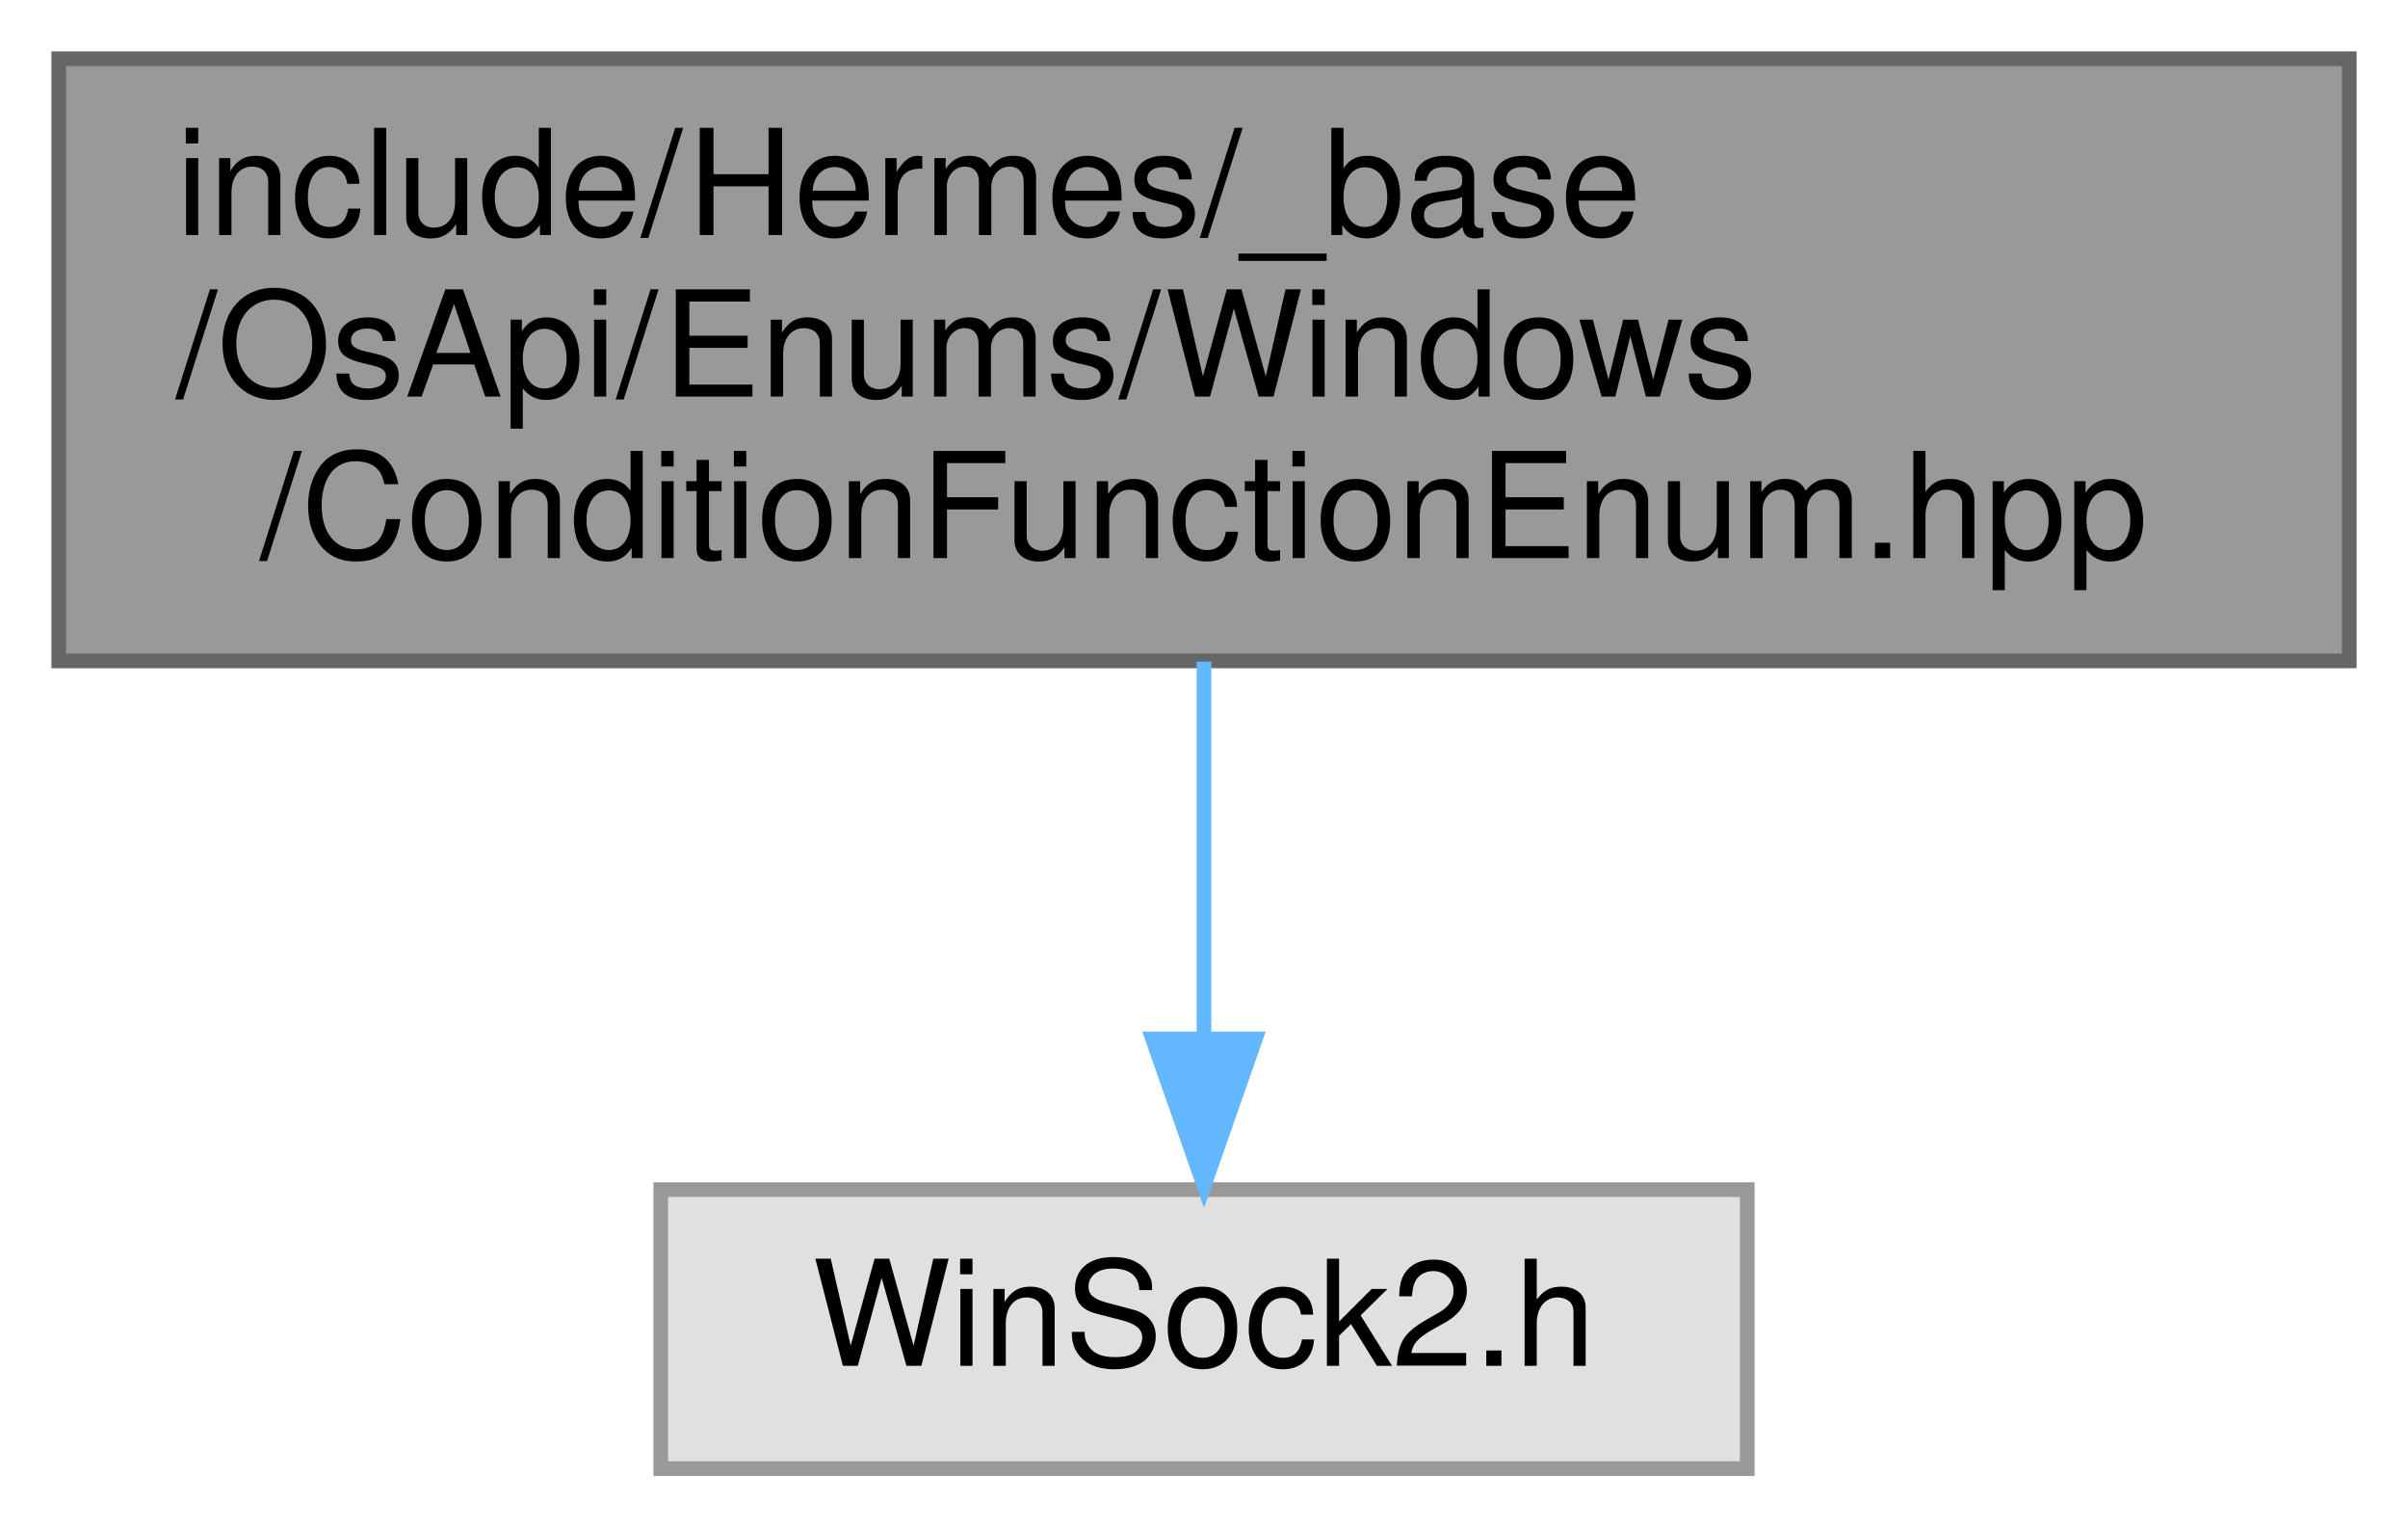
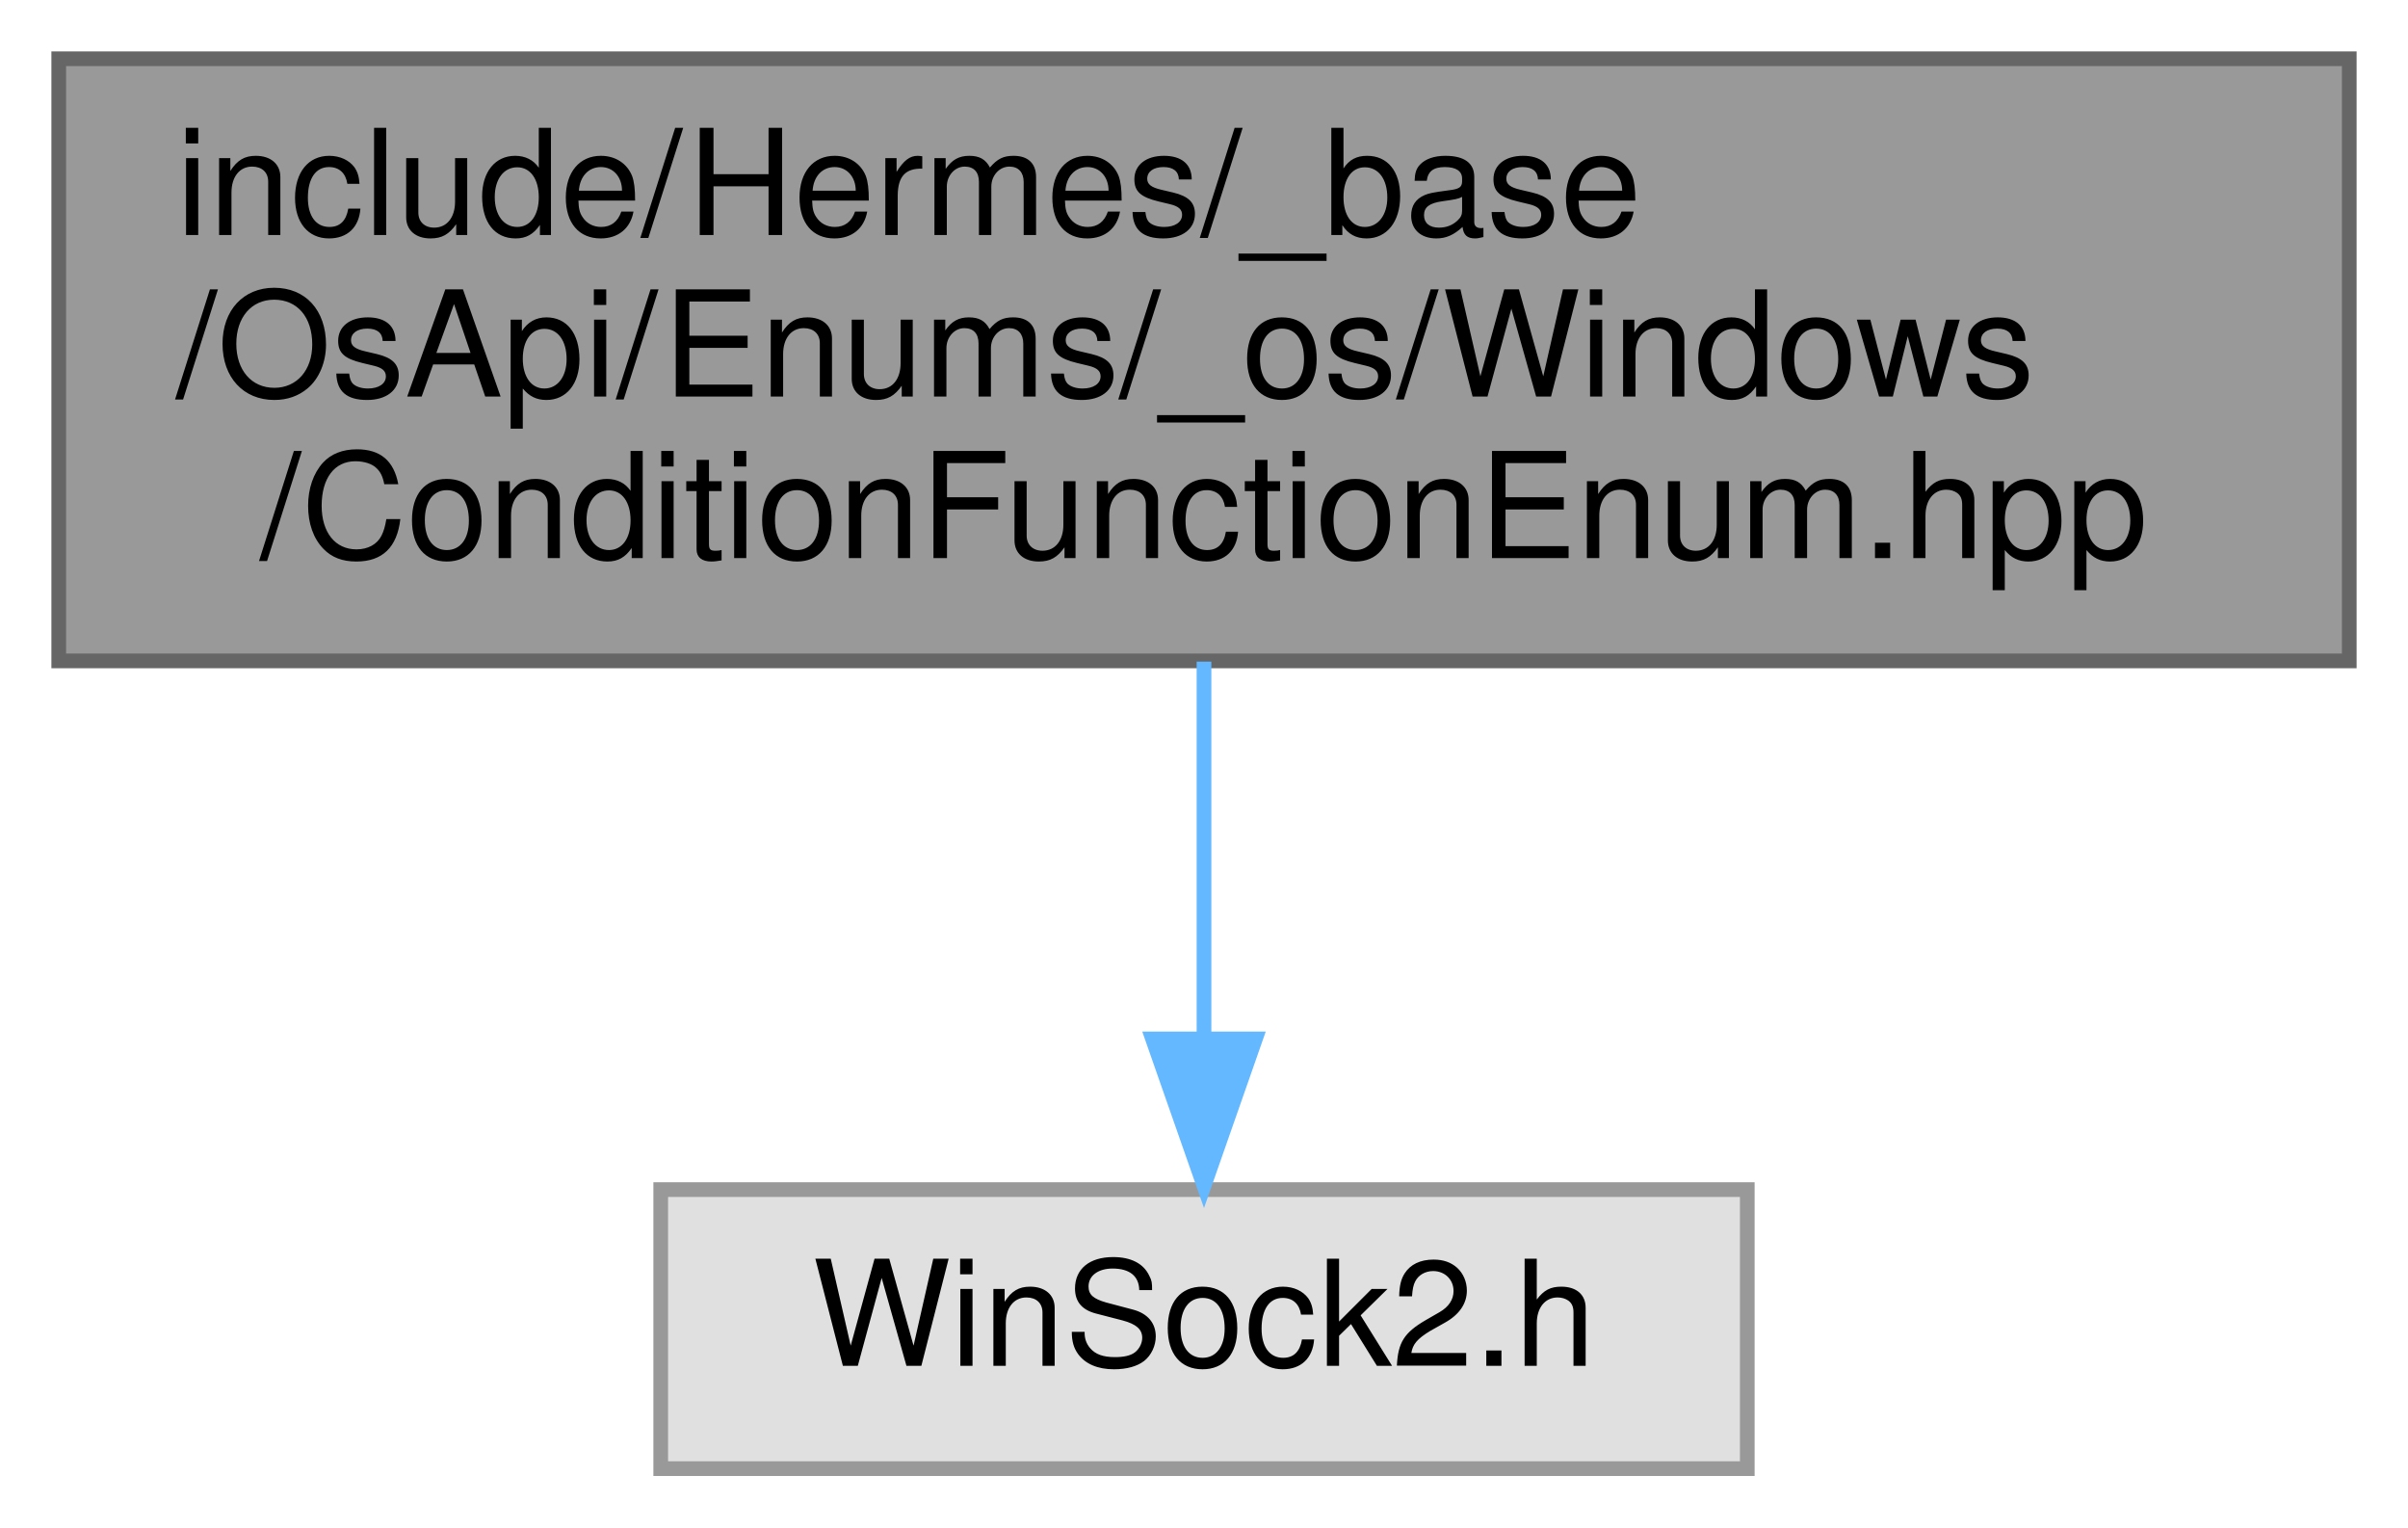
<svg xmlns="http://www.w3.org/2000/svg" xmlns:xlink="http://www.w3.org/1999/xlink" width="164pt" height="104pt" viewBox="0.00 0.00 164.00 104.00">
  <g id="graph0" class="graph" transform="scale(1 1) rotate(0) translate(4 100)">
    <g id="Node000001" class="node">
      <g id="a_Node000001">
        <a xlink:title=" ">
          <polygon fill="#999999" stroke="#666666" points="156,-96 0,-96 0,-55 156,-55 156,-96" />
          <text text-anchor="start" x="8" y="-84" font-family="Helvetica,sans-Serif" font-size="10.00">include/Hermes/_base</text>
-           <text text-anchor="start" x="8" y="-73" font-family="Helvetica,sans-Serif" font-size="10.00">/OsApi/Enums/Windows</text>
+           <text text-anchor="start" x="8" y="-73" font-family="Helvetica,sans-Serif" font-size="10.00">/OsApi/Enums/_os/Windows</text>
          <text text-anchor="middle" x="78" y="-62" font-family="Helvetica,sans-Serif" font-size="10.00">/ConditionFunctionEnum.hpp</text>
        </a>
      </g>
    </g>
    <g id="Node000002" class="node">
      <g id="a_Node000002">
        <a xlink:title=" ">
          <polygon fill="#e0e0e0" stroke="#999999" points="115,-19 41,-19 41,0 115,0 115,-19" />
          <text text-anchor="middle" x="78" y="-7" font-family="Helvetica,sans-Serif" font-size="10.00">WinSock2.h</text>
        </a>
      </g>
    </g>
    <g id="edge1_Node000001_Node000002" class="edge">
      <g id="a_edge1_Node000001_Node000002">
        <a xlink:title=" ">
          <path fill="none" stroke="#63b8ff" d="M78,-54.95C78,-46.85 78,-37.5 78,-29.47" />
          <polygon fill="#63b8ff" stroke="#63b8ff" points="81.5,-29.26 78,-19.26 74.5,-29.26 81.5,-29.26" />
        </a>
      </g>
    </g>
  </g>
</svg>
